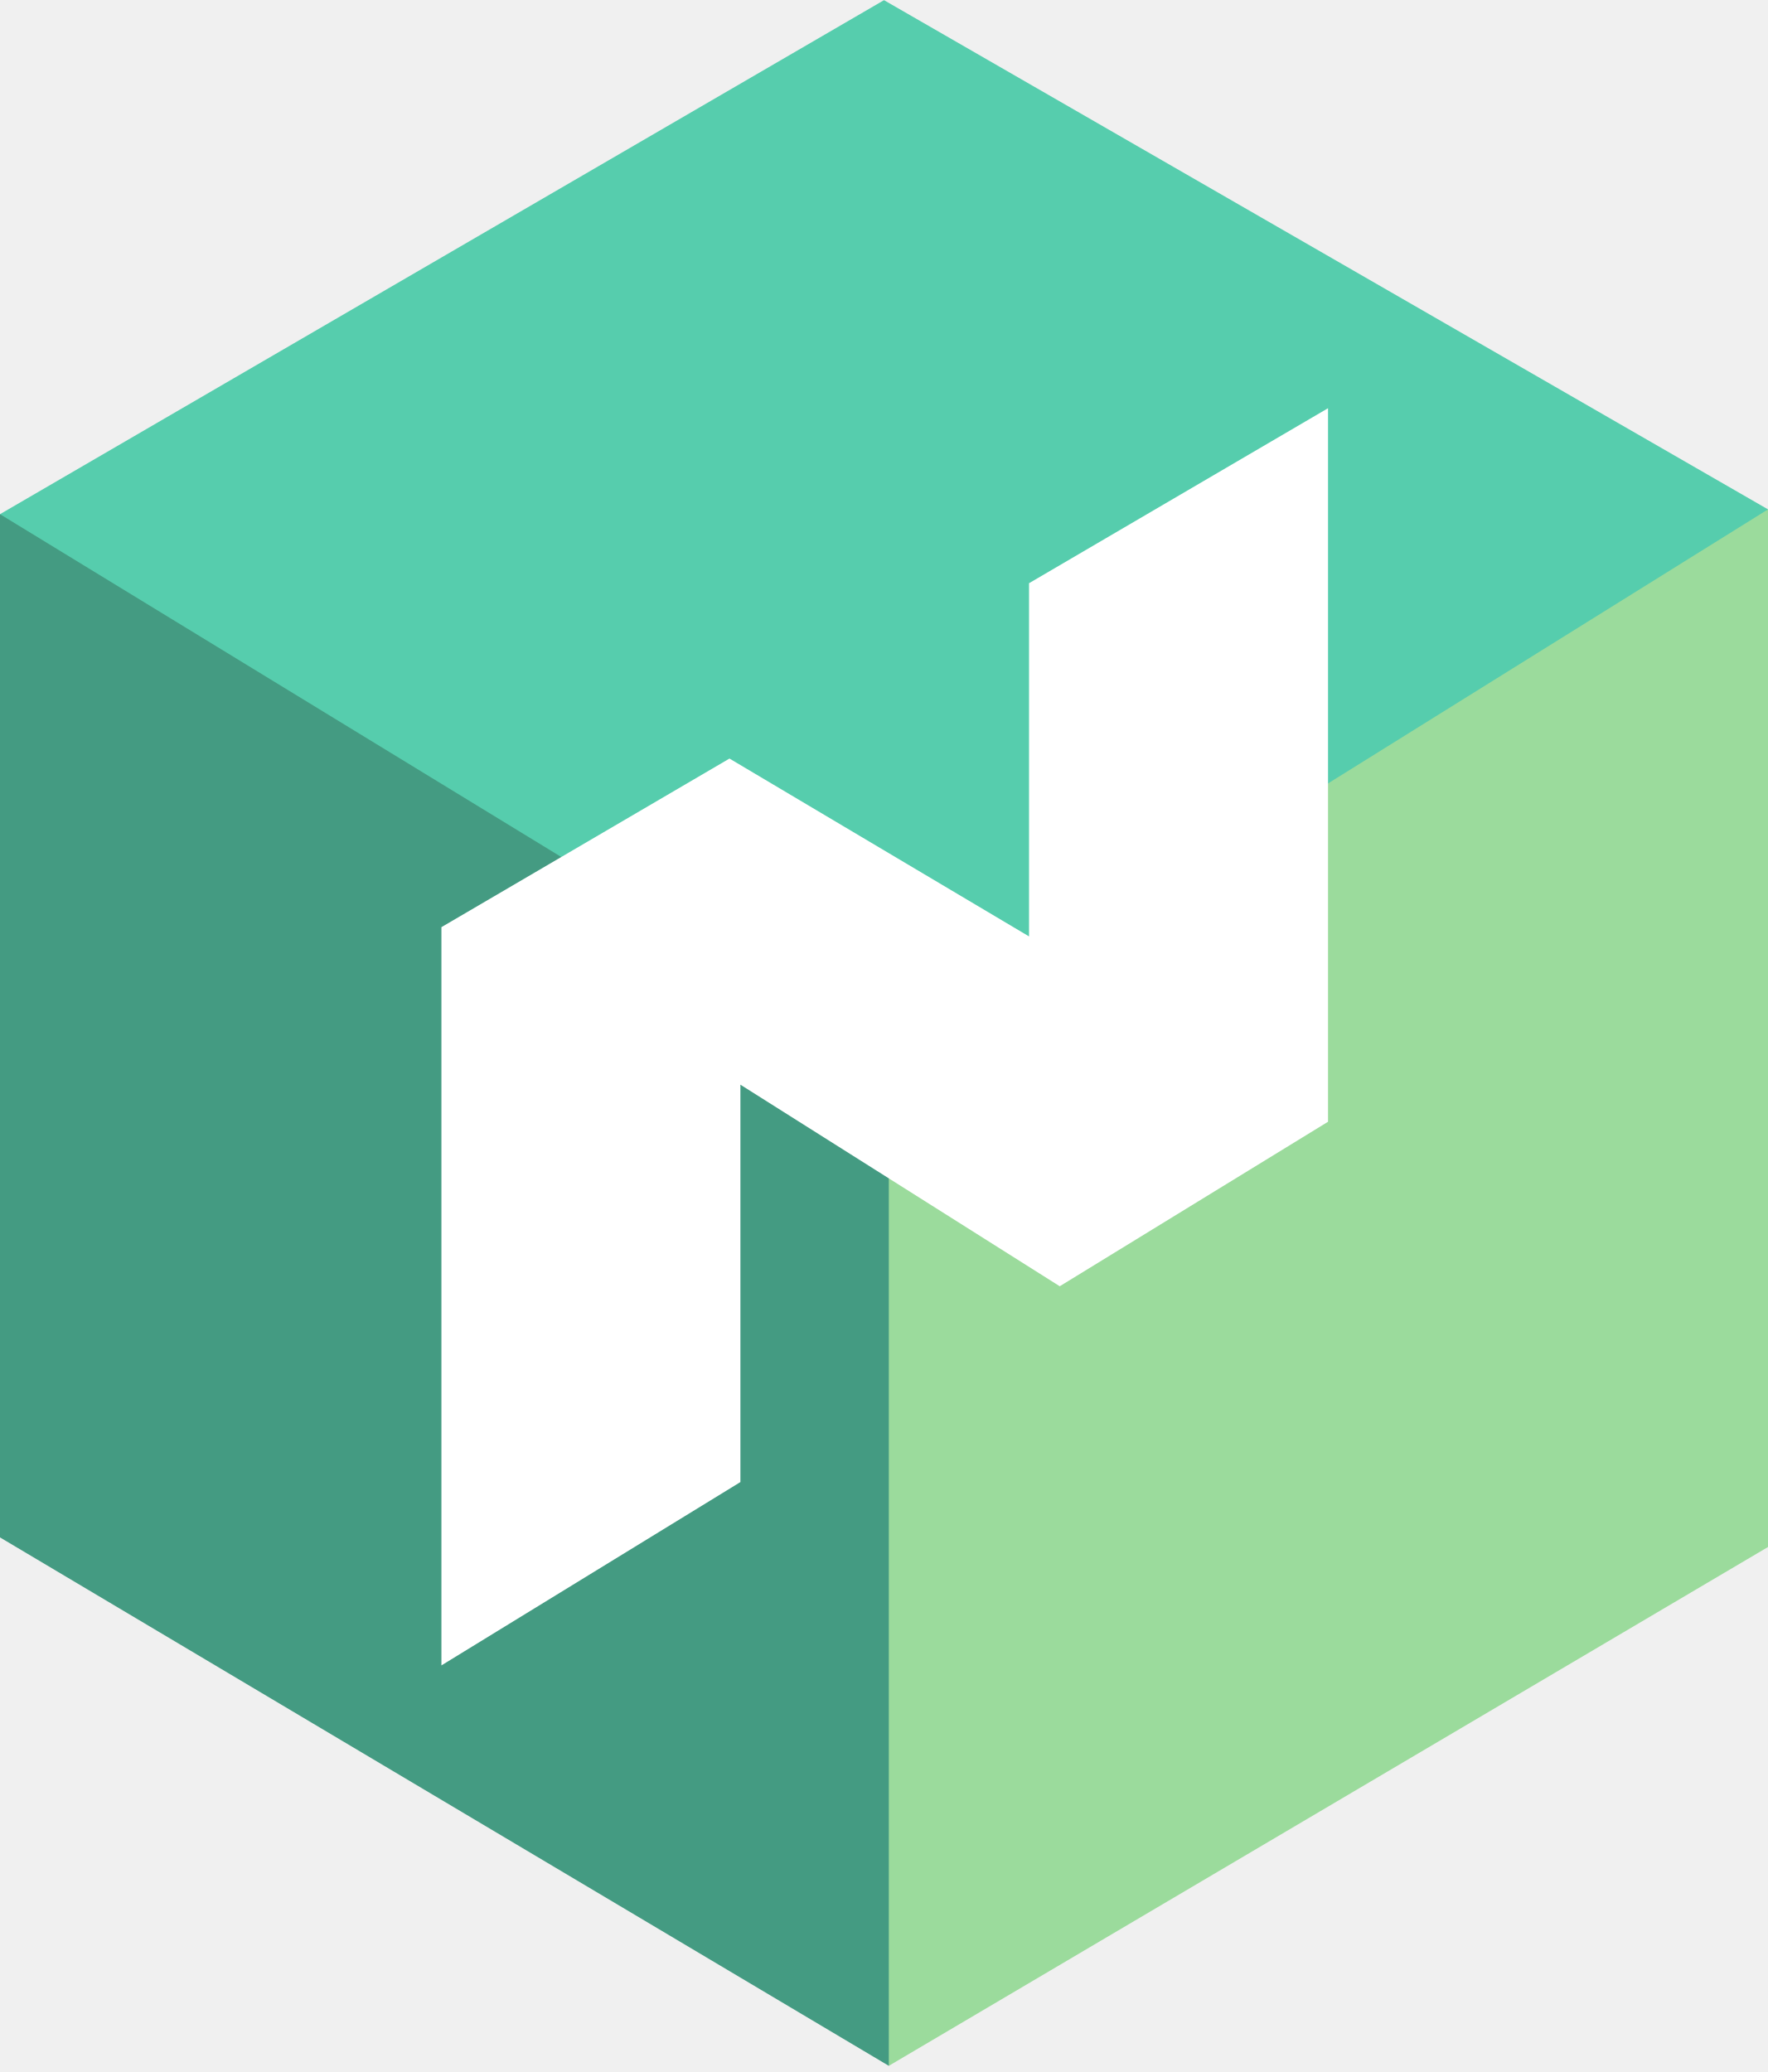
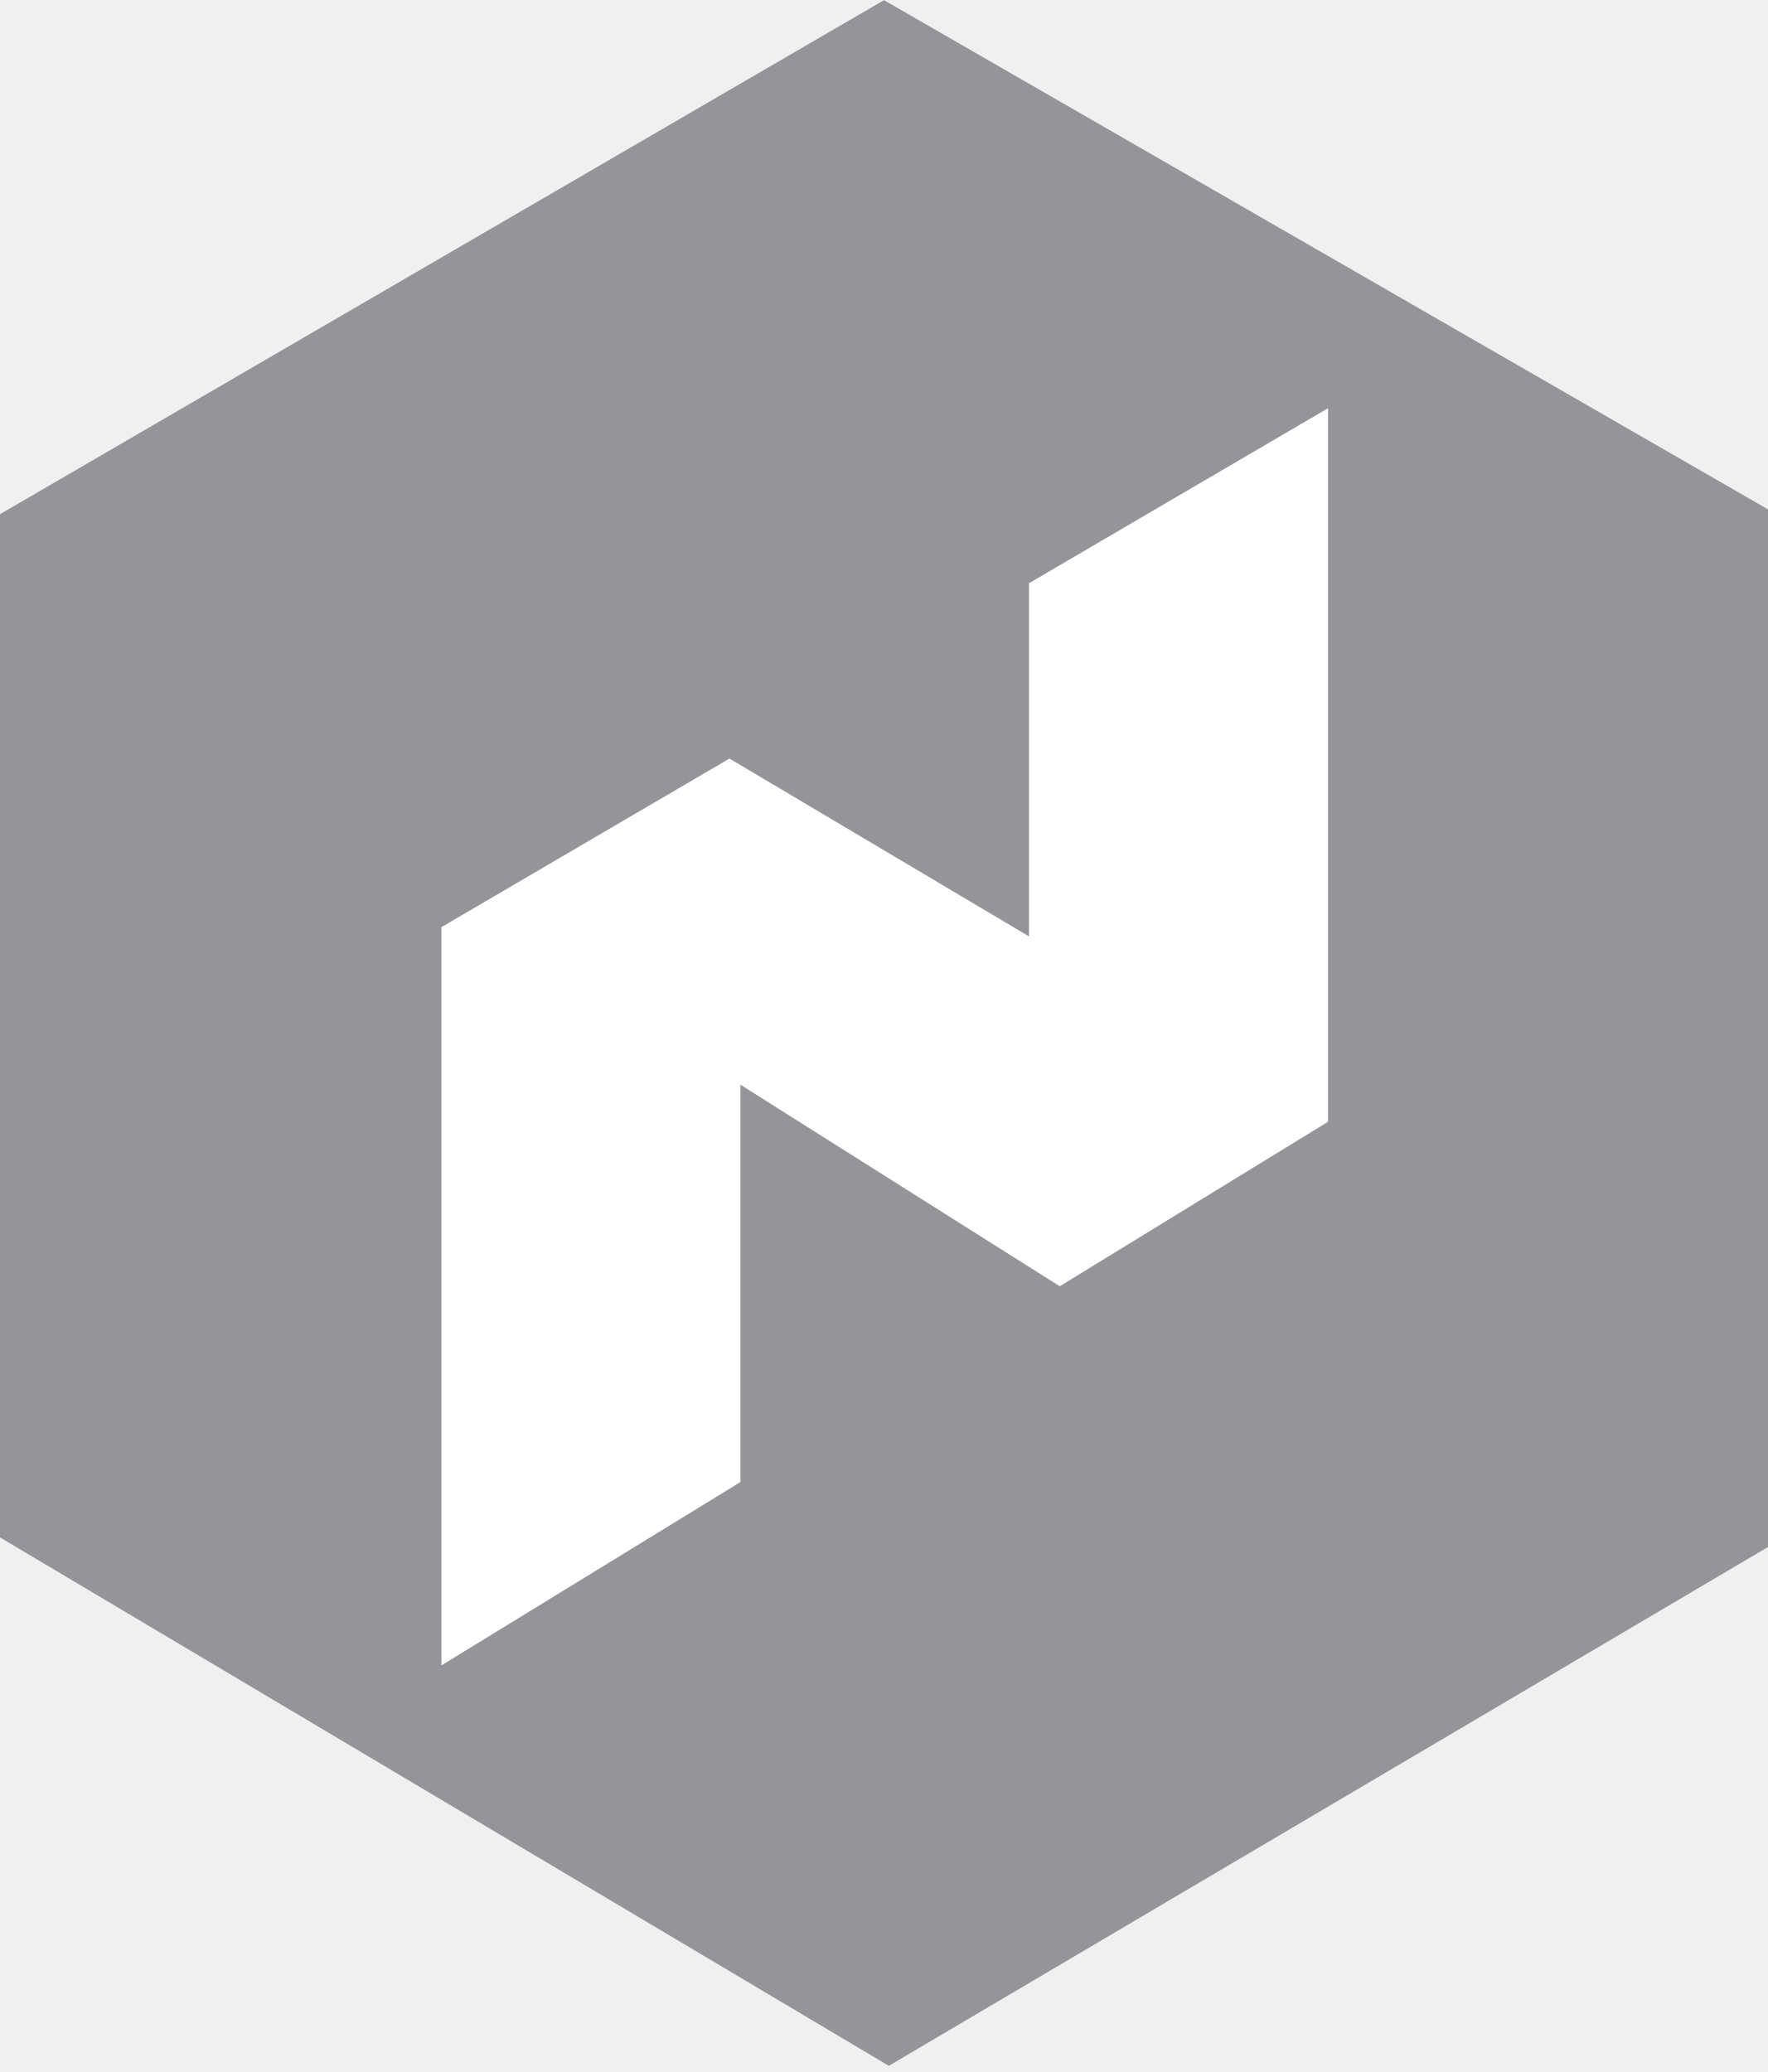
<svg xmlns="http://www.w3.org/2000/svg" width="2133" height="2500" viewBox="0 0 256 300">
  <g fill="none" fill-rule="evenodd">
-     <path d="M0 74.435v148.174l128.696 76.521 2.987-4.757-2.987-143.808L4.425 74.523 0 74.435" fill="#449B82" />
-     <path d="M256 73.739V224l-127.304 75.13V150.565l122.641-76.713 4.663-.113" fill="#9BDB9C" />
-     <path d="M128 0l128 73.739-127.304 79.305L0 74.435 128 0" fill="#56CDAD" />
+     <path d="M0 74.435v148.174l128.696 76.521 2.987-4.757-2.987-143.808L4.425 74.523 0 74.435" fill="#939598" />
+     <path d="M256 73.739V224l-127.304 75.13V150.565l122.641-76.713 4.663-.113" fill="#939598" />
+     <path d="M128 0l128 73.739-127.304 79.305L0 74.435 128 0" fill="#939598" />
    <path d="M192.293 59.091l-43.292 25.341v51.148l-43.376-25.757-41.709 24.415v106.906l43.292-26.549V157.05l46.239 29.19 38.846-23.822V59.091" fill="#FFF" />
  </g>
</svg>
